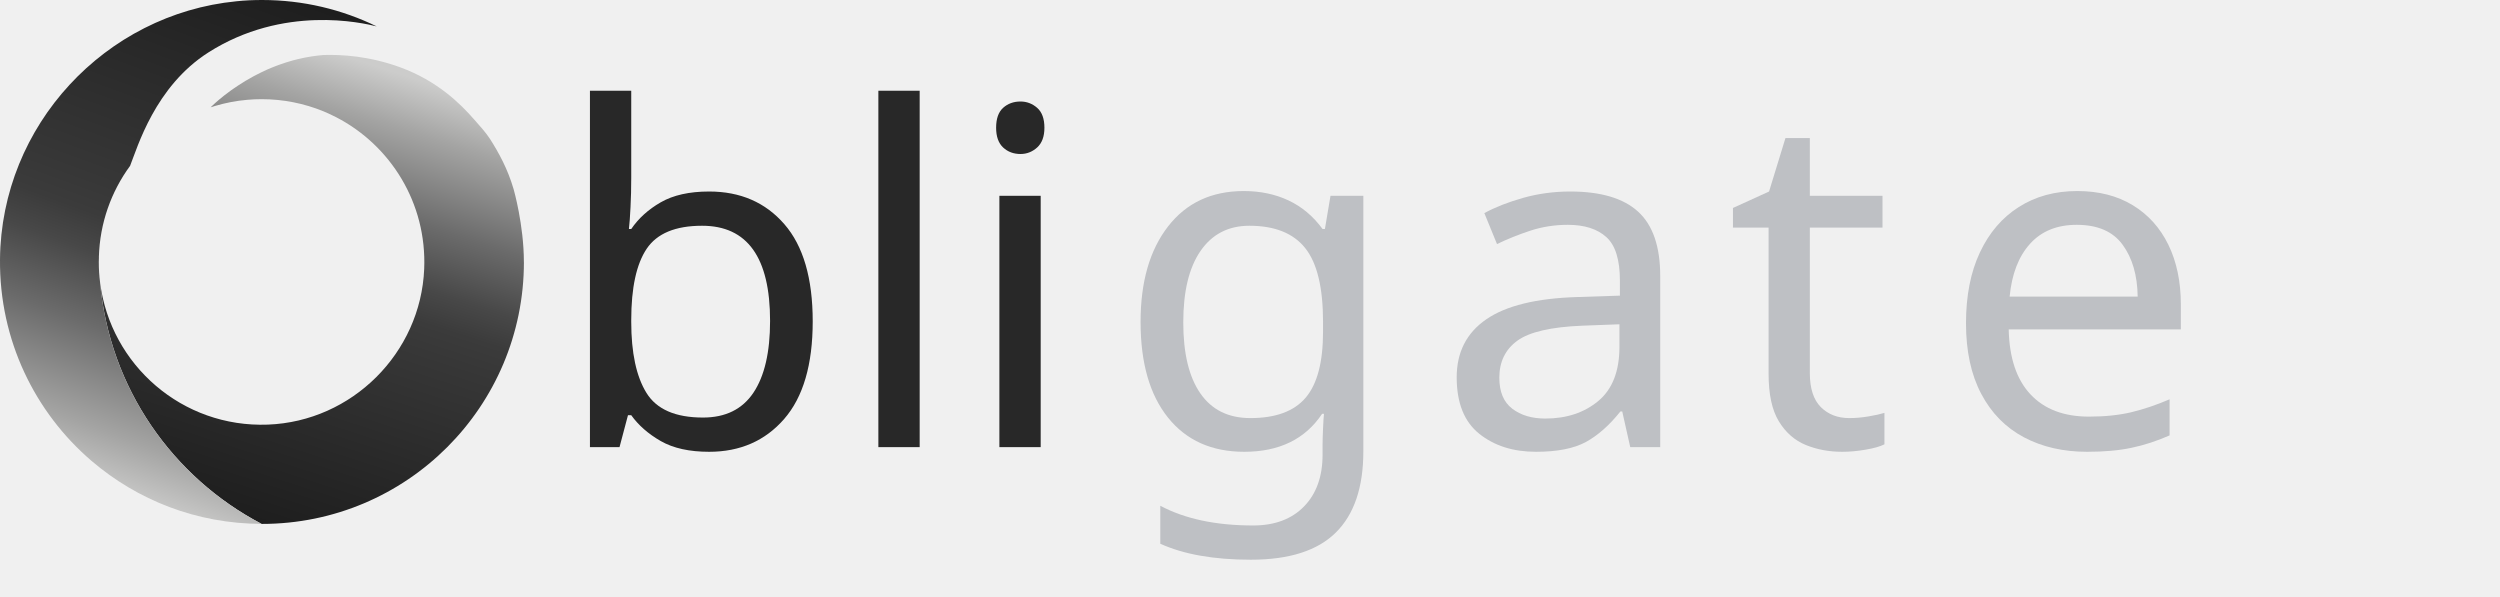
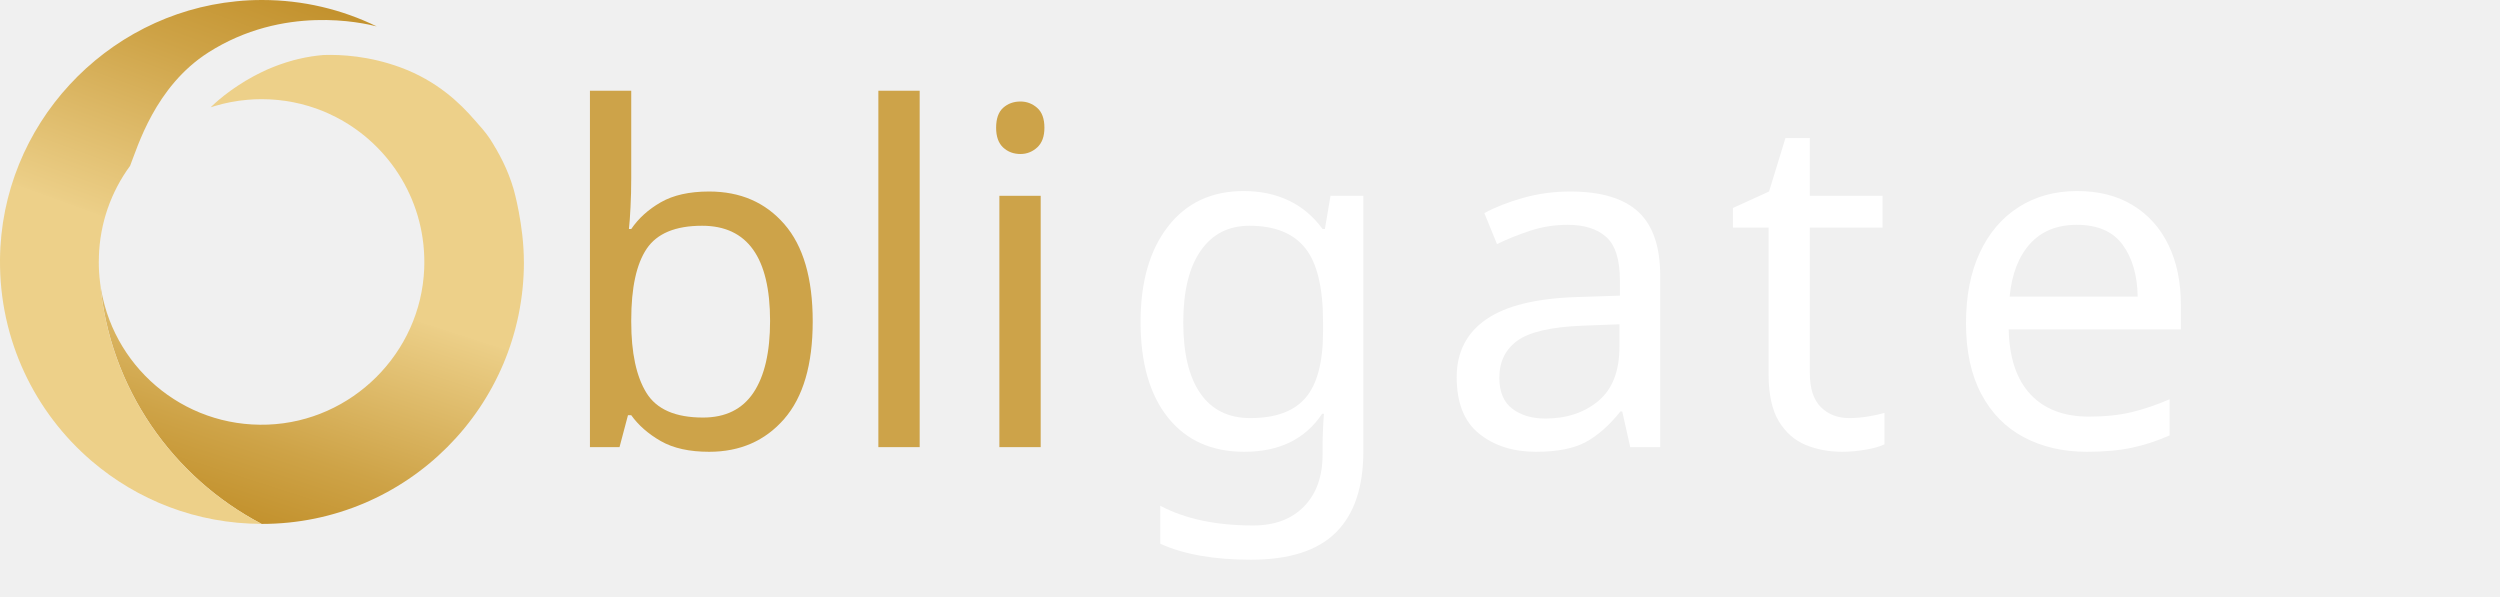
- <svg xmlns="http://www.w3.org/2000/svg" xmlns:xlink="http://www.w3.org/1999/xlink" id="Calque_2" data-name="Calque 2" viewBox="0 0 586.35 139.94" width="586.35" height="139.94">
+ <svg xmlns="http://www.w3.org/2000/svg" xmlns:xlink="http://www.w3.org/1999/xlink" id="Calque_2" data-name="Calque 2" viewBox="0 0 586.35 139.94">
  <defs>
    <style>
-       .cls-1 {
-         fill: #282828;
+       .cls-1, .cls-2, .cls-3 {
+         fill: #fff;
      }

      .cls-2 {
+         letter-spacing: 0em;
+       }
+ 
+       .cls-4 {
+         fill: url(#Dégradé_sans_nom_4-2);
+       }
+ 
+       .cls-5 {
        font-family: FONTSPRINGDEMO-NizzoliSemiBoldRegular, 'FONTSPRING DEMO - Nizzoli SemiBold';
        font-size: 110px;
      }

-       .cls-3 {
-         fill: url(#Dégradé_sans_nom_3-2);
+       .cls-6 {
+         fill: url(#Dégradé_sans_nom_4);
      }

-       .cls-4 {
-         letter-spacing: 0em;
-       }
- 
-       .cls-4, .cls-5, .cls-6 {
-         fill: #bec0c4;
-       }
- 
-       .cls-5 {
+       .cls-3 {
        letter-spacing: 0em;
      }

      .cls-7 {
-         fill: url(#Dégradé_sans_nom_3);
+         fill: #cda349;
      }
    </style>
-     <linearGradient id="Dégradé_sans_nom_3" data-name="Dégradé sans nom 3" x1="90.15" y1="16.15" x2="56.35" y2="120.97" gradientUnits="userSpaceOnUse">
-       <stop offset="0" stop-color="#cccccb" />
-       <stop offset=".11" stop-color="#a4a4a3" />
-       <stop offset=".29" stop-color="#6b6b6b" />
-       <stop offset=".42" stop-color="#484848" />
-       <stop offset=".49" stop-color="#3b3b3b" />
-       <stop offset=".55" stop-color="#373737" />
-       <stop offset="1" stop-color="#1e1e1e" />
+     <linearGradient id="Dégradé_sans_nom_4" data-name="Dégradé sans nom 4" x1="90.15" y1="16.15" x2="56.35" y2="120.97" gradientUnits="userSpaceOnUse">
+       <stop offset="0" stop-color="#edd089" />
+       <stop offset=".49" stop-color="#edd089" />
+       <stop offset=".49" stop-color="#eccf88" />
+       <stop offset=".84" stop-color="#cea347" />
+       <stop offset="1" stop-color="#c3922e" />
    </linearGradient>
-     <linearGradient id="Dégradé_sans_nom_3-2" data-name="Dégradé sans nom 3" x1="20.66" y1="114.33" x2="63.21" y2="-2.64" xlink:href="#Dégradé_sans_nom_3" />
+     <linearGradient id="Dégradé_sans_nom_4-2" data-name="Dégradé sans nom 4" x1="20.66" y1="114.33" x2="63.21" y2="-2.64" xlink:href="#Dégradé_sans_nom_4" />
  </defs>
-   <g id="Layer_1" data-name="Layer 1">
-     <path class="cls-7" d="M122.88,61.44c0,33.93-27.51,61.44-61.44,61.44h-.08c-20.87-10.92-35.66-31.91-37.87-56.52,2.47,19.24,19.25,33.99,39.34,33.23,19.73-.75,35.83-16.78,36.66-36.5.65-15.47-7.91-29.02-20.65-35.6-.33-.17-.66-.34-1-.49-.66-.33-1.33-.62-2.02-.91-4.46-1.82-9.35-2.83-14.47-2.83-1.13,0-2.25.05-3.36.15-2.6.22-5.13.72-7.56,1.44-.17.05-.35.1-.51.16-.17.05-.35.1-.51.16t.03-.03s.02-.02.03-.03c.02-.02.03-.03.05-.05.04-.04.09-.09.16-.16.06-.06.13-.13.21-.2.16-.15.35-.33.58-.53,0,0,.03-.02.03-.03.23-.2.49-.43.79-.69.78-.66,1.78-1.46,2.98-2.32.97-.68,2.06-1.41,3.28-2.15.6-.36,1.25-.72,1.92-1.09.25-.13.51-.27.77-.4.39-.2.78-.4,1.19-.6.41-.19.82-.39,1.24-.58.4-.17.8-.35,1.22-.51.22-.09.43-.17.66-.26.27-.1.53-.21.8-.3.18-.07.37-.14.56-.2.4-.14.8-.28,1.22-.41.03-.02.06-.03.09-.03.53-.16,1.07-.32,1.61-.47.4-.11.79-.21,1.2-.3,1.01-.24,2.05-.45,3.12-.61.39-.06.78-.11,1.18-.16.08,0,.16-.02.23-.03.44-.05.89-.09,1.34-.13h0c4.18-.13,10.67.22,17.98,2.89,8.65,3.17,14.03,8.44,17.36,12.27,1.29,1.48,2.69,2.96,3.74,4.61,1.92,3.02,4.1,6.91,5.49,11.72,0,0,2.4,8.34,2.4,17.04Z" />
-     <path class="cls-3" d="M23.2,60.34c-.02.36-.03.73-.03,1.1,0,1.65.1,3.27.31,4.86,0,.02,0,.03,0,.05v.04c2.23,24.59,17.01,45.57,37.87,56.48-15.23-.02-29.16-5.58-39.89-14.78C8.19,96.72-.17,79.76,0,60.84.3,29.35,24.71,3.31,55.45.3h0c1.98-.21,3.99-.3,6.01-.3,9.64,0,18.77,2.23,26.89,6.19-3.38-.85-21.87-5.11-39.49,6.12-12.5,7.97-16.61,22.22-18.35,26.59-4.42,6.03-7.1,13.4-7.32,21.39v.04Z" />
-     <text class="cls-2" transform="translate(129.02 104.87)">
-       <tspan class="cls-1" x="0" y="0">bli</tspan>
-       <tspan class="cls-6" x="132.44" y="0">g</tspan>
-       <tspan class="cls-5" x="207.57" y="0">a</tspan>
-       <tspan class="cls-4" x="275.66" y="0">t</tspan>
-       <tspan class="cls-6" x="326.04" y="0">e</tspan>
-     </text>
+   <g id="Obligate">
+     <g id="Obligate-2" data-name="Obligate">
+       <path id="Obligate-3" data-name="Obligate" class="cls-6" d="M122.88,61.44c0,33.93-27.51,61.44-61.44,61.44h-.08c-20.87-10.92-35.66-31.91-37.87-56.52,2.47,19.24,19.25,33.99,39.34,33.23,19.73-.75,35.83-16.78,36.66-36.5.65-15.47-7.91-29.02-20.65-35.6-.33-.17-.66-.34-1-.49-.66-.33-1.33-.62-2.02-.91-4.46-1.82-9.35-2.83-14.47-2.83-1.13,0-2.25.05-3.36.15-2.6.22-5.13.72-7.56,1.44-.17.05-.35.1-.51.16-.17.05-.35.1-.51.16t.03-.03s.02-.02.03-.03c.02-.02.03-.03.05-.05.04-.04.09-.09.16-.16.06-.06.13-.13.21-.2.16-.15.35-.33.58-.53,0,0,.03-.02.03-.03.23-.2.49-.43.79-.69.78-.66,1.78-1.46,2.98-2.32.97-.68,2.06-1.41,3.28-2.15.6-.36,1.25-.72,1.92-1.09.25-.13.51-.27.77-.4.39-.2.78-.4,1.19-.6.41-.19.82-.39,1.24-.58.4-.17.8-.35,1.22-.51.22-.09.43-.17.66-.26.27-.1.53-.21.8-.3.18-.07.37-.14.56-.2.4-.14.8-.28,1.22-.41.03-.02.06-.03.09-.03.53-.16,1.07-.32,1.61-.47.4-.11.79-.21,1.2-.3,1.01-.24,2.05-.45,3.12-.61.39-.06.78-.11,1.18-.16.08,0,.16-.02.23-.03.44-.05.89-.09,1.34-.13h0c4.18-.13,10.67.22,17.98,2.89,8.65,3.17,14.03,8.44,17.36,12.27,1.29,1.48,2.69,2.96,3.74,4.61,1.92,3.02,4.1,6.91,5.49,11.72,0,0,2.4,8.34,2.4,17.04Z" />
+       <path id="Obligate-4" data-name="Obligate" class="cls-4" d="M23.2,60.34c-.02.36-.03.73-.03,1.1,0,1.65.1,3.27.31,4.86,0,.02,0,.03,0,.05v.04c2.23,24.59,17.01,45.57,37.87,56.48-15.23-.02-29.16-5.58-39.89-14.78C8.19,96.72-.17,79.76,0,60.84.3,29.35,24.71,3.31,55.45.3h0c1.98-.21,3.99-.3,6.01-.3,9.64,0,18.77,2.23,26.89,6.19-3.38-.85-21.87-5.11-39.49,6.12-12.5,7.97-16.61,22.22-18.35,26.59-4.42,6.03-7.1,13.4-7.32,21.39v.04Z" />
+       <text id="Obligate-5" data-name="Obligate" class="cls-5" transform="translate(129.02 104.87)">
+         <tspan class="cls-7" x="0" y="0">bli</tspan>
+         <tspan class="cls-1" x="132.44" y="0">g</tspan>
+         <tspan class="cls-3" x="207.57" y="0">a</tspan>
+         <tspan class="cls-2" x="275.66" y="0">t</tspan>
+         <tspan class="cls-1" x="326.04" y="0">e</tspan>
+       </text>
+     </g>
  </g>
</svg>
